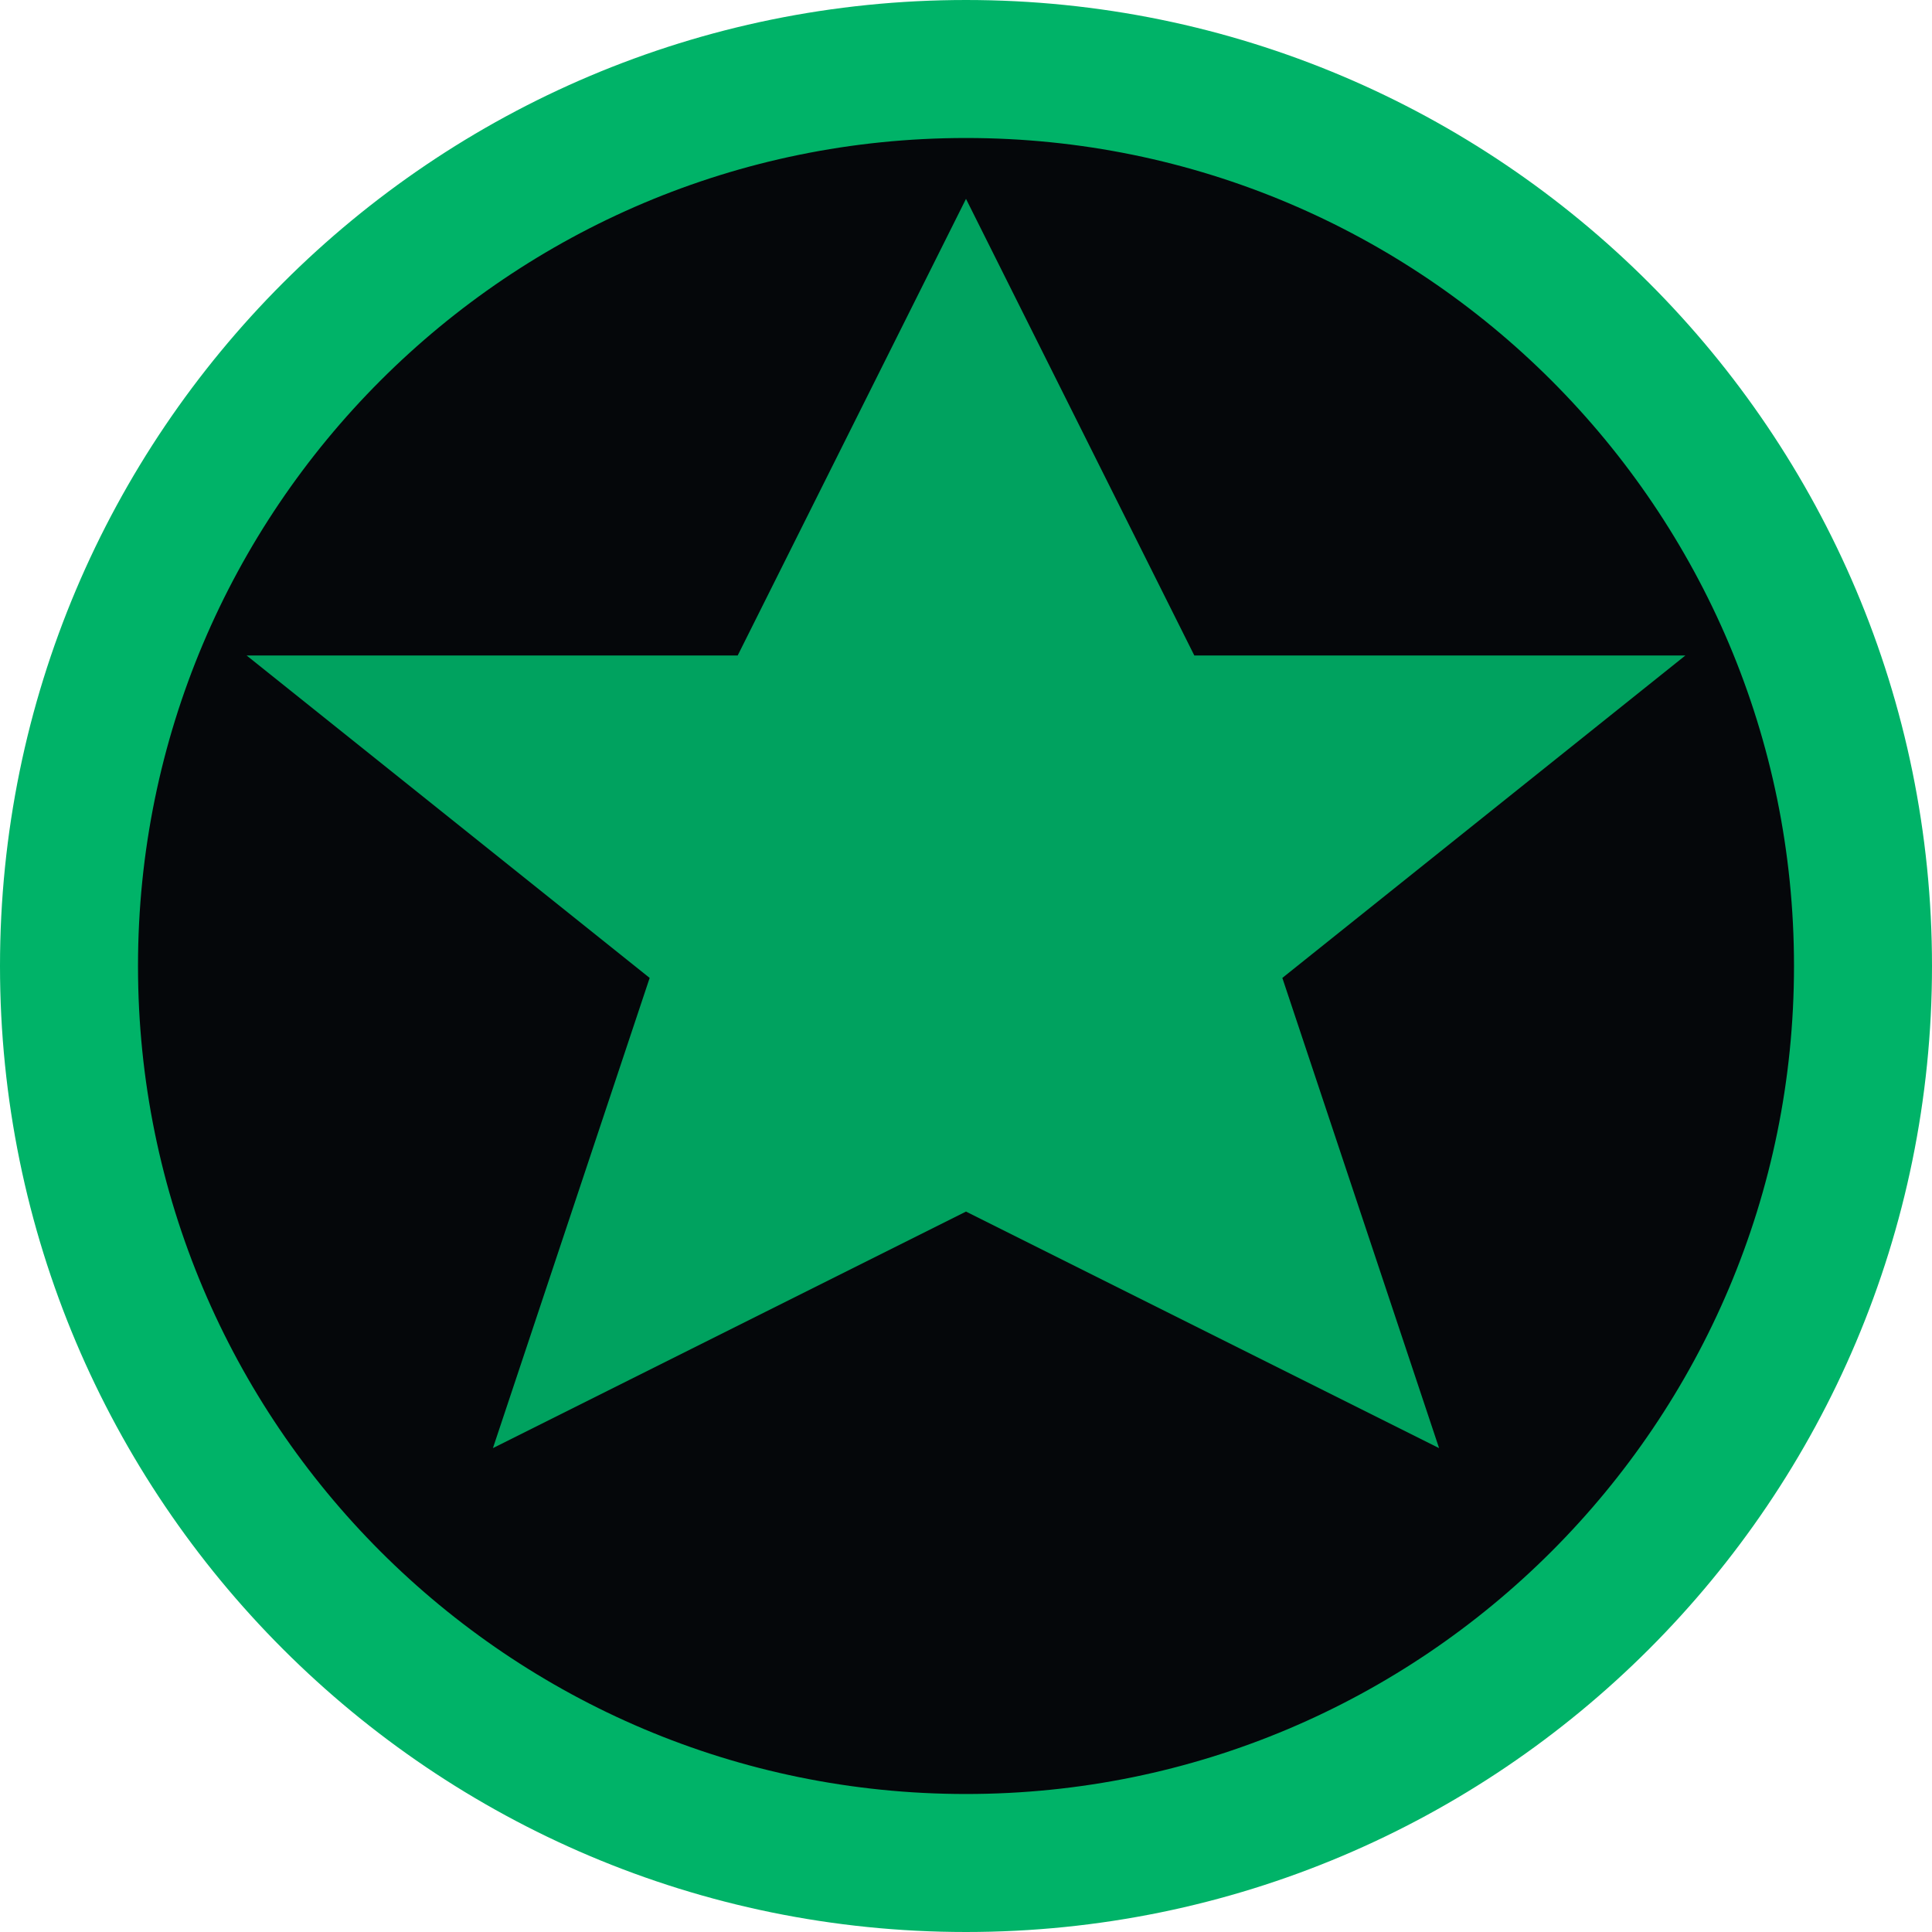
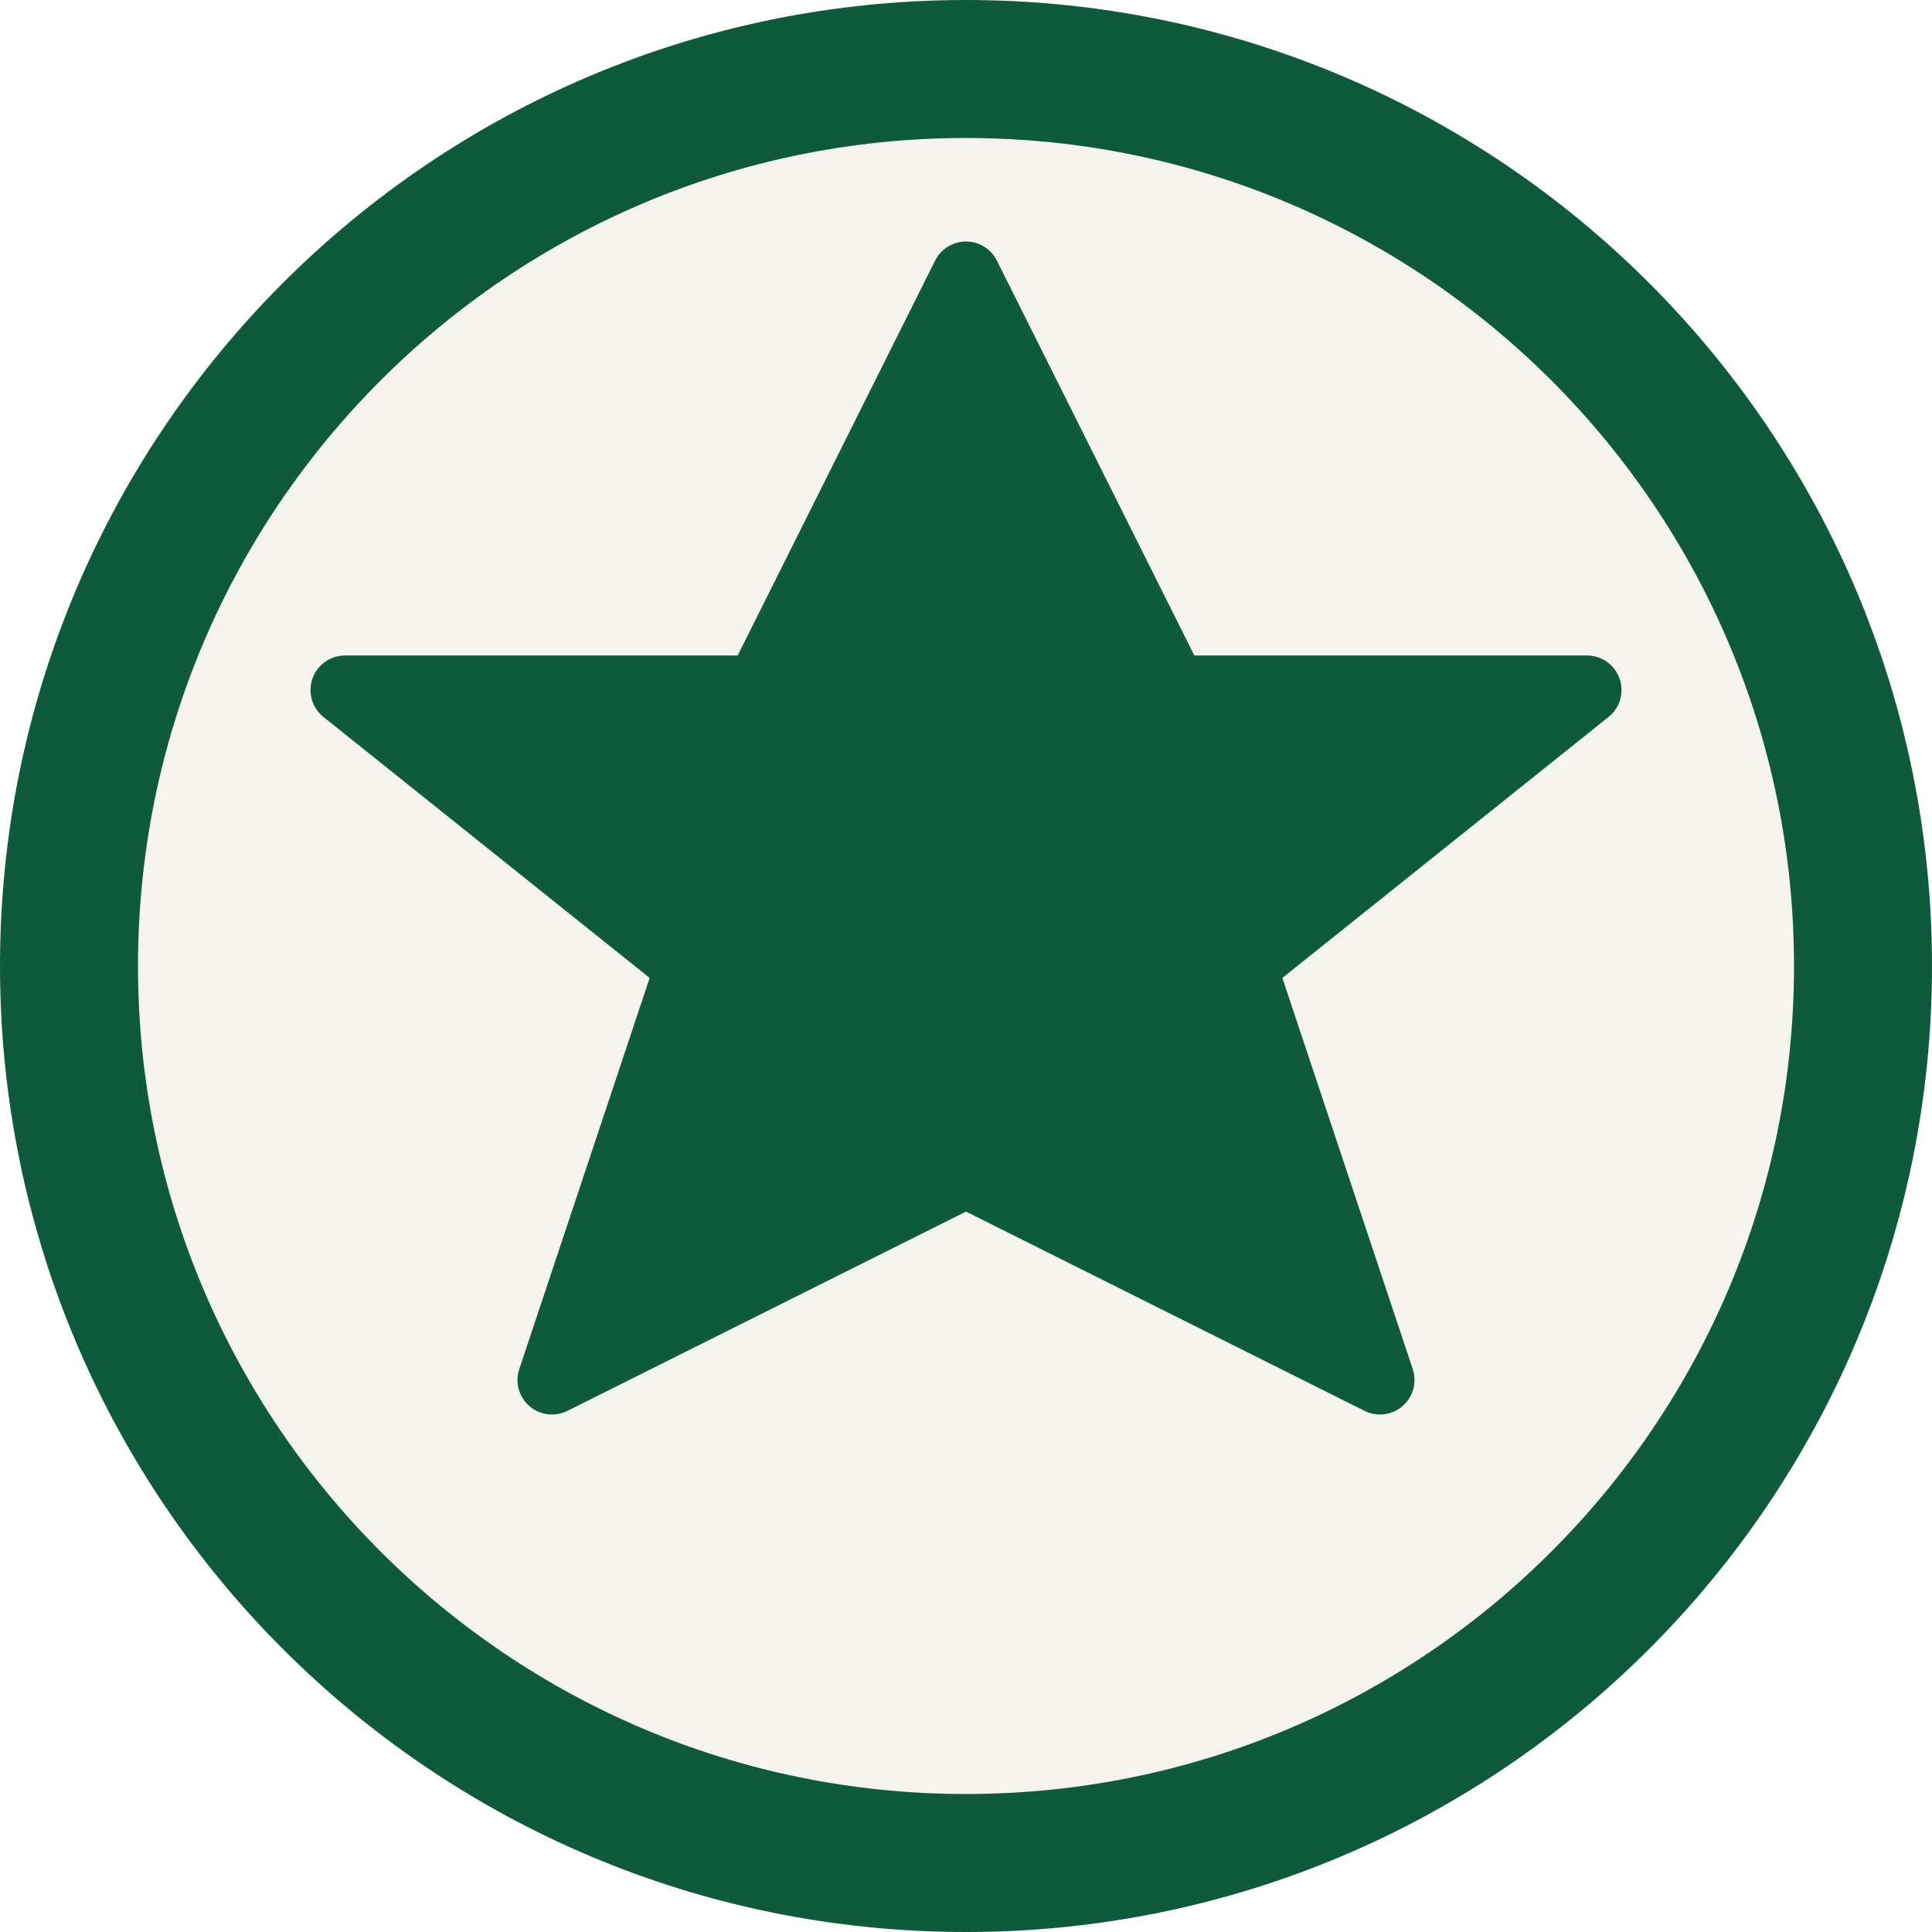
<svg xmlns="http://www.w3.org/2000/svg" viewBox="0 0 28 28">
-   <circle cx="14" cy="14" r="13" fill="#05070A" stroke="#00B368" stroke-width="2" />
-   <path d="M14 4 L17 10 L23 10 L18 14 L20 20 L14 17 L8 20 L10 14 L5 10 L11 10 Z" fill="#00B368" opacity="0.9" stroke="#00B368" stroke-width="1" />
+   <circle cx="14" cy="14" r="13" fill="#F4F3EE" stroke="#0F5A3D" stroke-width="2" />
+   <path d="M14 4 L17 10 L23 10 L18 14 L20 20 L14 17 L8 20 L10 14 L5 10 L11 10 Z" fill="#0F5A3D" stroke="#0F5A3D" stroke-width="1" stroke-linejoin="round" />
</svg>
